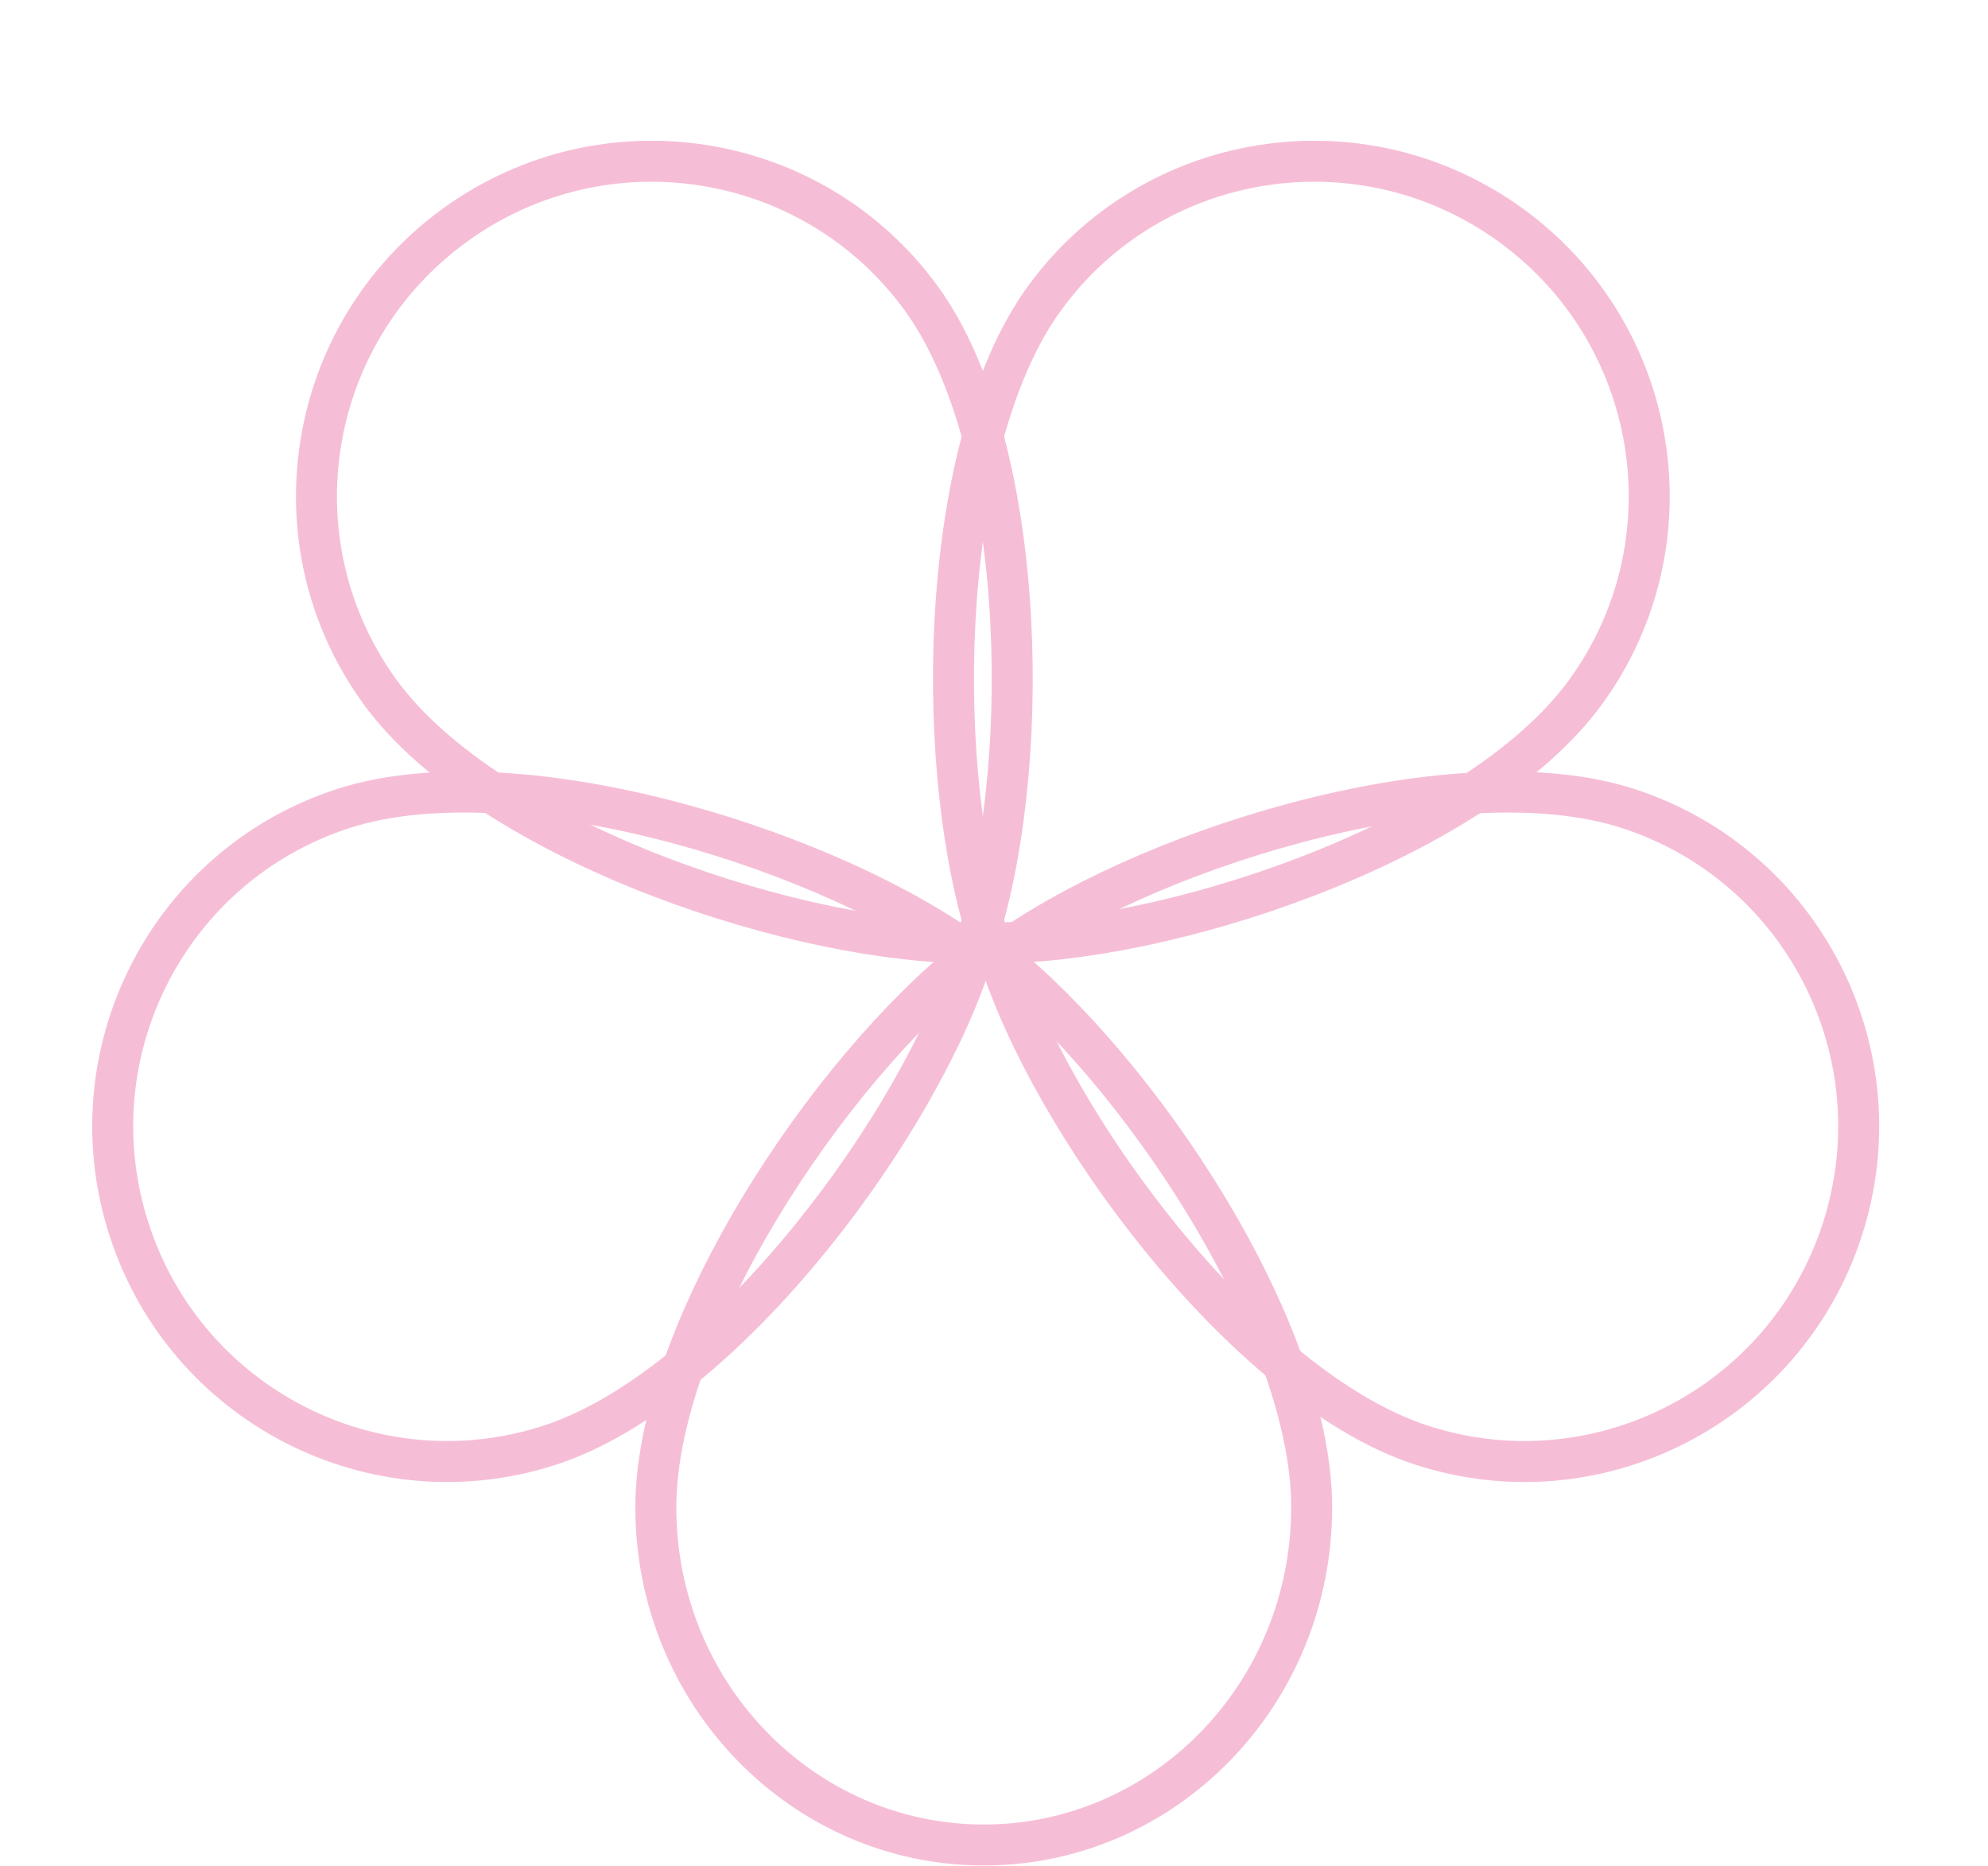
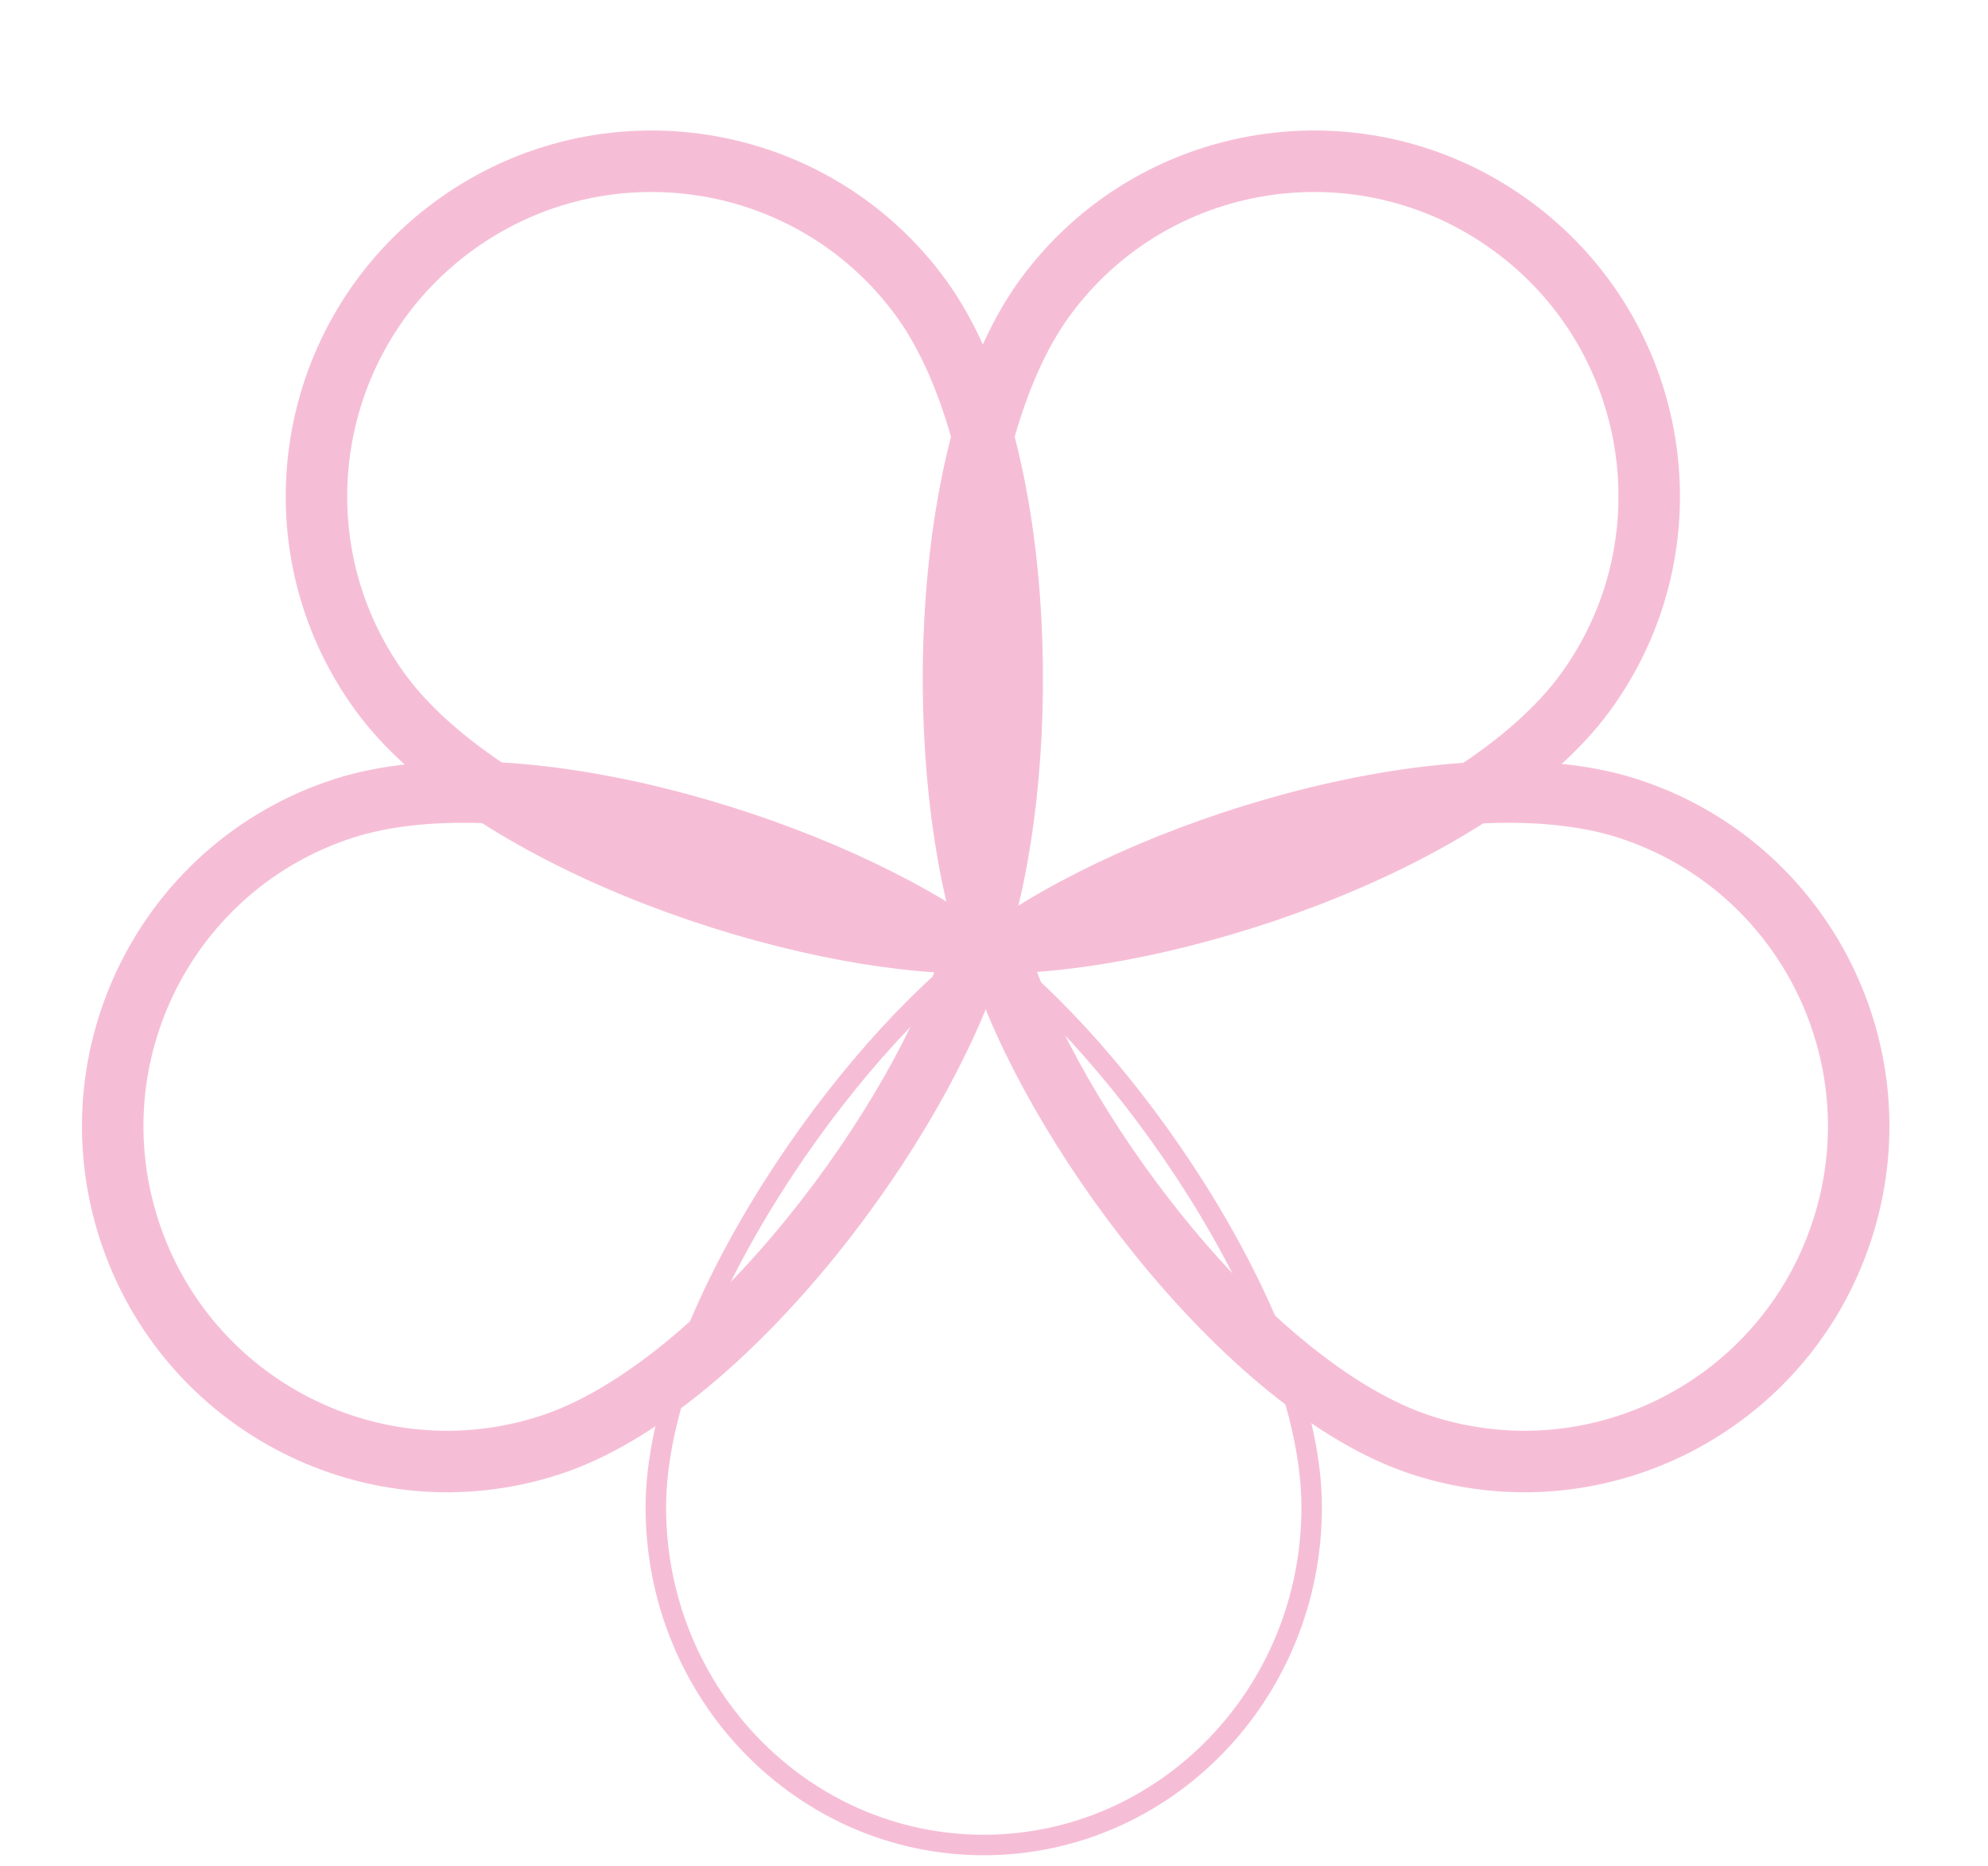
<svg xmlns="http://www.w3.org/2000/svg" width="97" height="91" viewBox="0 0 97 91" fill="none">
-   <path d="M26.828 70.496C18.282 73.273 9.092 68.577 6.305 59.999C3.518 51.422 8.192 42.221 16.738 39.444C20.999 38.059 27.069 38.558 33.041 40.158C38.687 41.67 44.051 44.114 47.451 46.63C46.179 50.664 43.276 55.794 39.597 60.336C35.706 65.141 31.089 69.112 26.828 70.496Z" stroke="#F6BED6" stroke-width="2" />
-   <path d="M18.543 33.755C13.261 26.485 14.888 16.294 22.184 10.992C29.481 5.691 39.676 7.294 44.958 14.563C47.591 18.188 48.992 24.114 49.316 30.289C49.623 36.126 48.956 41.983 47.614 45.994C43.385 46.031 37.609 44.855 32.152 42.76C26.38 40.543 21.177 37.38 18.543 33.755Z" stroke="#F6BED6" stroke-width="2" />
-   <path d="M64 73.527C64 82.651 56.811 90 48 90C39.189 90 32 82.651 32 73.527C32 68.983 34.311 63.294 37.614 58.05C40.732 53.1 44.628 48.713 48 46.227C51.372 48.713 55.268 53.1 58.386 58.05C61.689 63.294 64 68.983 64 73.527Z" stroke="#F6BED6" stroke-width="2" />
-   <path d="M50.954 14.563C56.236 7.294 66.431 5.691 73.728 10.992C81.024 16.294 82.65 26.485 77.369 33.755C74.735 37.38 69.532 40.543 63.76 42.76C58.303 44.855 52.527 46.031 48.298 45.994C46.955 41.983 46.289 36.126 46.596 30.289C46.92 24.114 48.321 18.188 50.954 14.563Z" stroke="#F6BED6" stroke-width="2" />
-   <path d="M79.452 39.444C87.998 42.221 92.672 51.422 89.885 59.999C87.098 68.577 77.908 73.273 69.362 70.496C65.101 69.112 60.484 65.141 56.593 60.336C52.914 55.794 50.01 50.664 48.739 46.63C52.139 44.114 57.503 41.67 63.149 40.158C69.121 38.558 75.191 38.059 79.452 39.444Z" stroke="#F6BED6" stroke-width="2" />
+   <path d="M26.828 70.496C18.282 73.273 9.092 68.577 6.305 59.999C3.518 51.422 8.192 42.221 16.738 39.444C20.999 38.059 27.069 38.558 33.041 40.158C38.687 41.67 44.051 44.114 47.451 46.63C46.179 50.664 43.276 55.794 39.597 60.336C35.706 65.141 31.089 69.112 26.828 70.496Z" stroke="#F6BED6" stroke-width="3" />
+   <path d="M18.543 33.755C13.261 26.485 14.888 16.294 22.184 10.992C29.481 5.691 39.676 7.294 44.958 14.563C47.591 18.188 48.992 24.114 49.316 30.289C49.623 36.126 48.956 41.983 47.614 45.994C43.385 46.031 37.609 44.855 32.152 42.76C26.38 40.543 21.177 37.38 18.543 33.755Z" stroke="#F6BED6" stroke-width="3" />
+   <path d="M64 73.527C64 82.651 56.811 90 48 90C39.189 90 32 82.651 32 73.527C32 68.983 34.311 63.294 37.614 58.05C40.732 53.1 44.628 48.713 48 46.227C51.372 48.713 55.268 53.1 58.386 58.05C61.689 63.294 64 68.983 64 73.527Z" stroke="#F6BED6" stroke-width="" />
+   <path d="M50.954 14.563C56.236 7.294 66.431 5.691 73.728 10.992C81.024 16.294 82.65 26.485 77.369 33.755C74.735 37.38 69.532 40.543 63.76 42.76C58.303 44.855 52.527 46.031 48.298 45.994C46.955 41.983 46.289 36.126 46.596 30.289C46.92 24.114 48.321 18.188 50.954 14.563Z" stroke="#F6BED6" stroke-width="3" />
+   <path d="M79.452 39.444C87.998 42.221 92.672 51.422 89.885 59.999C87.098 68.577 77.908 73.273 69.362 70.496C65.101 69.112 60.484 65.141 56.593 60.336C52.914 55.794 50.01 50.664 48.739 46.63C52.139 44.114 57.503 41.67 63.149 40.158C69.121 38.558 75.191 38.059 79.452 39.444Z" stroke="#F6BED6" stroke-width="3" />
</svg>
